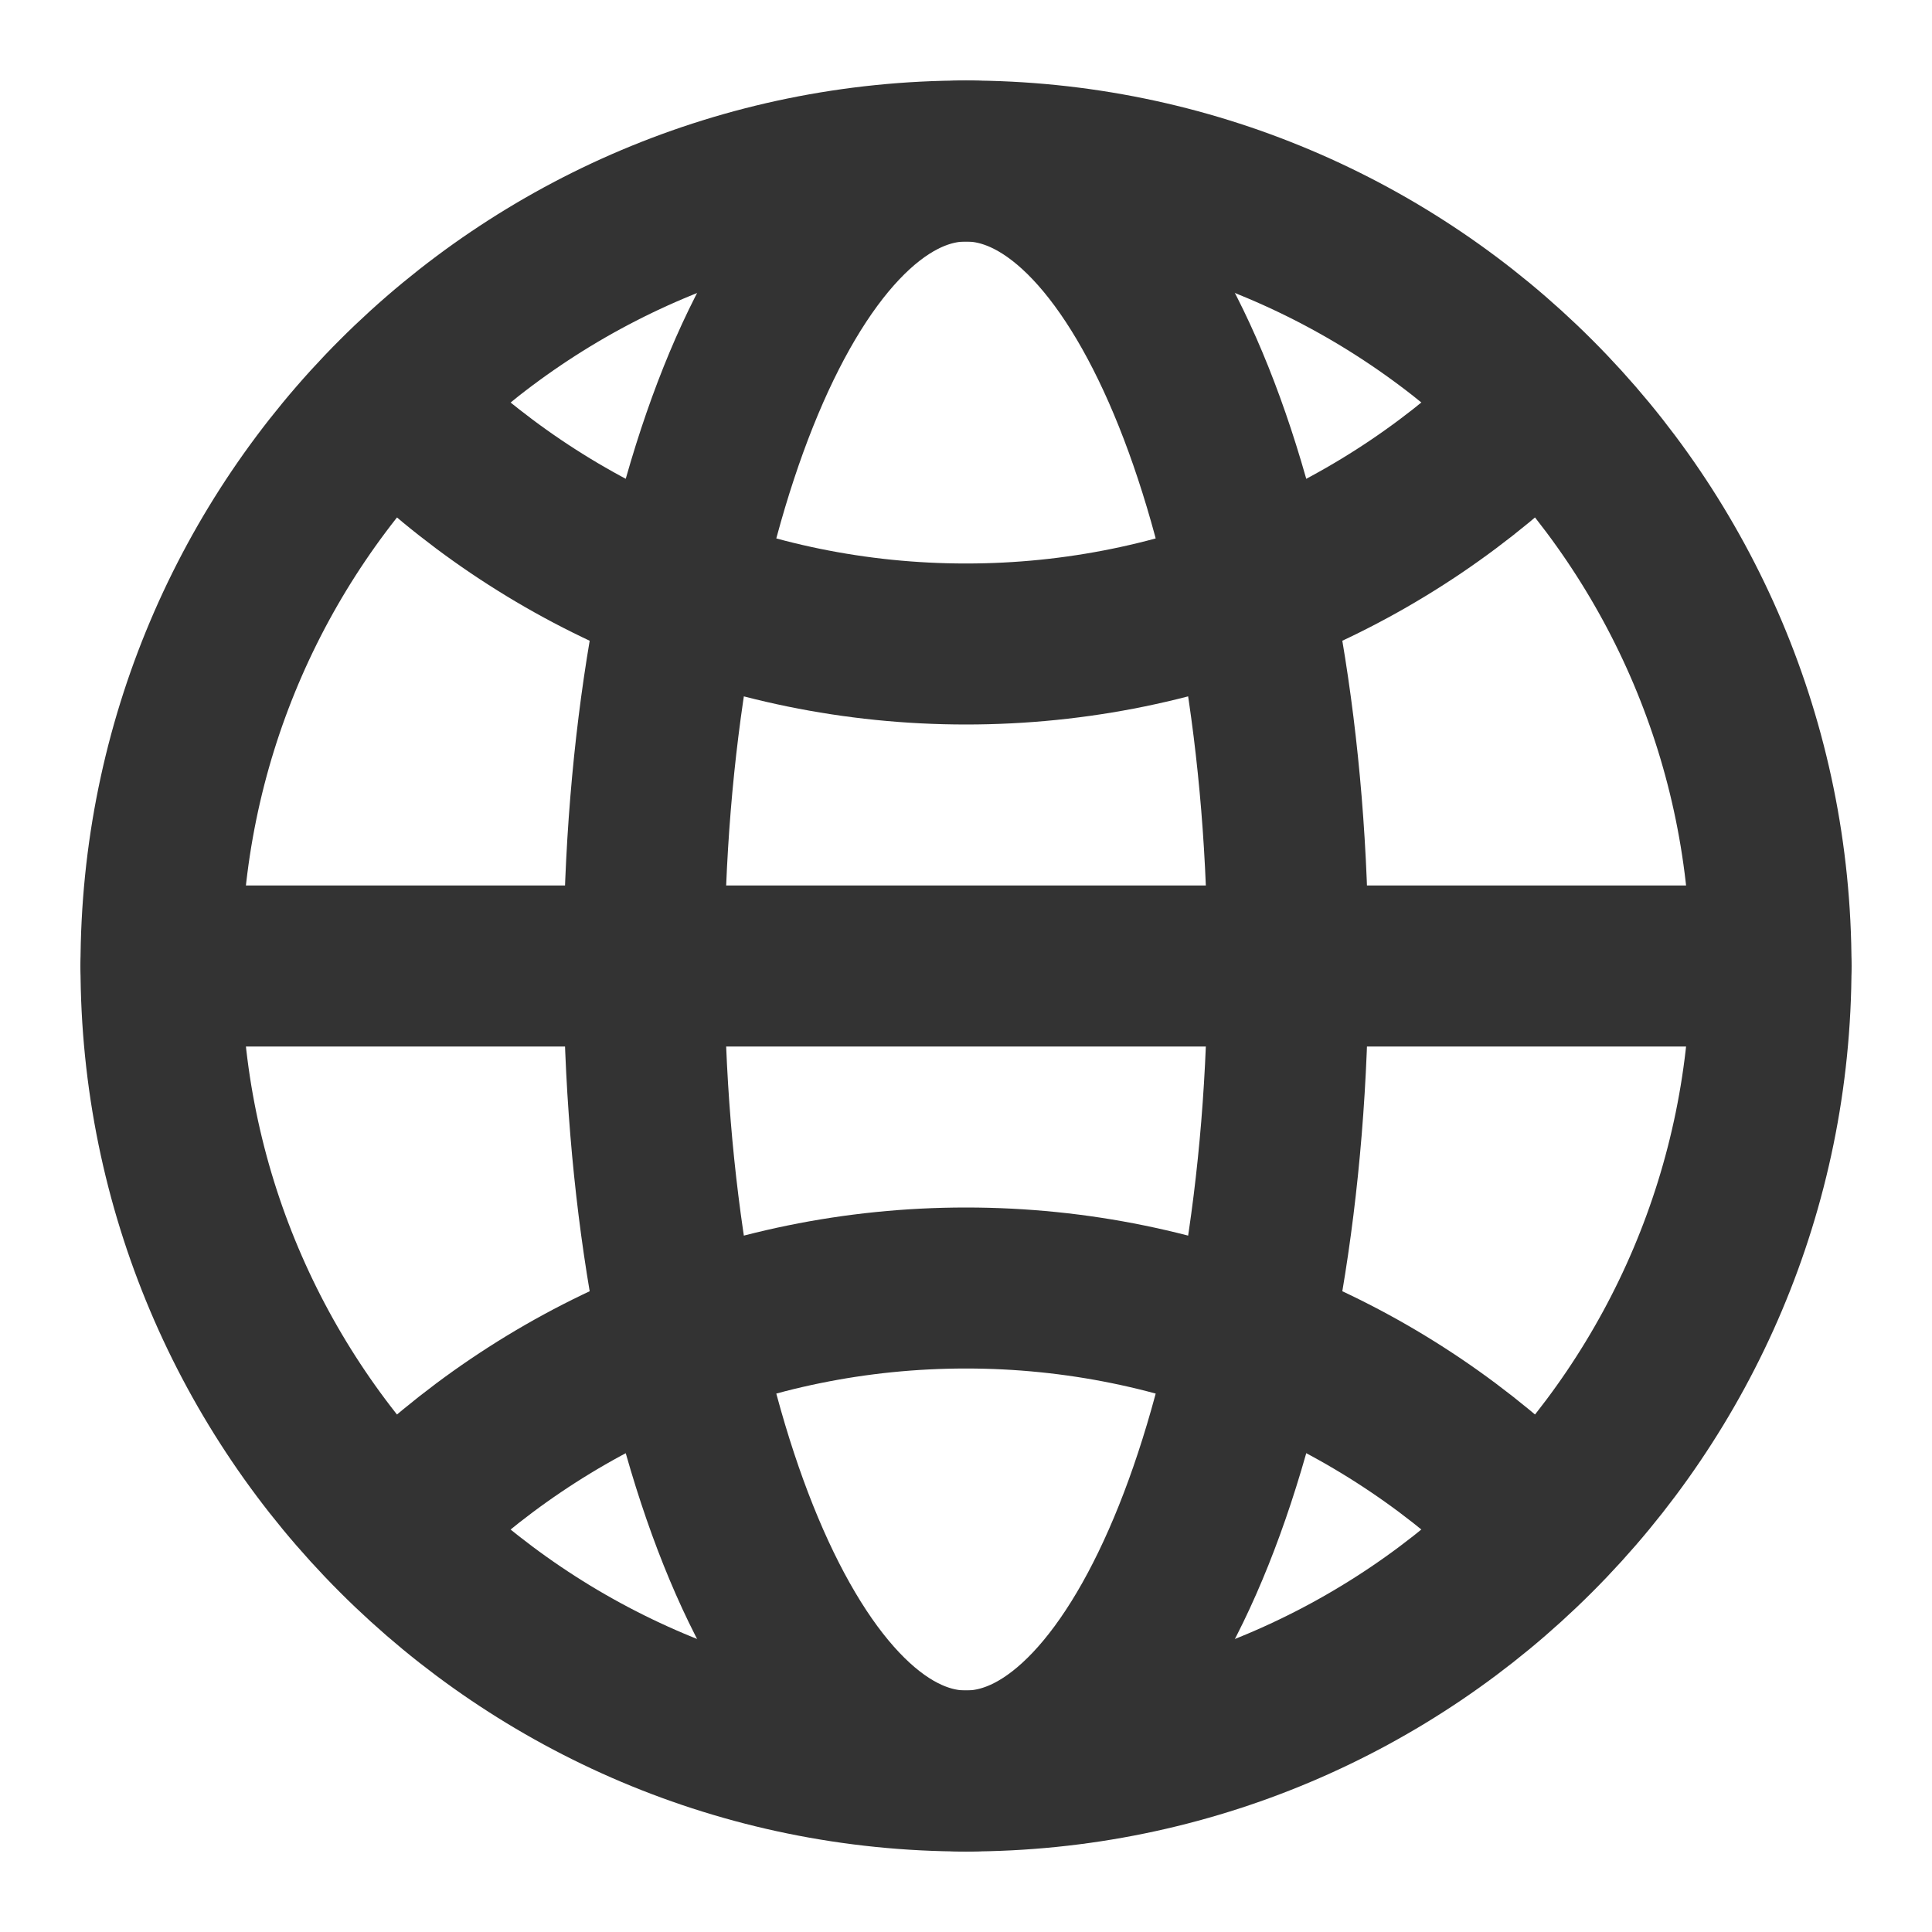
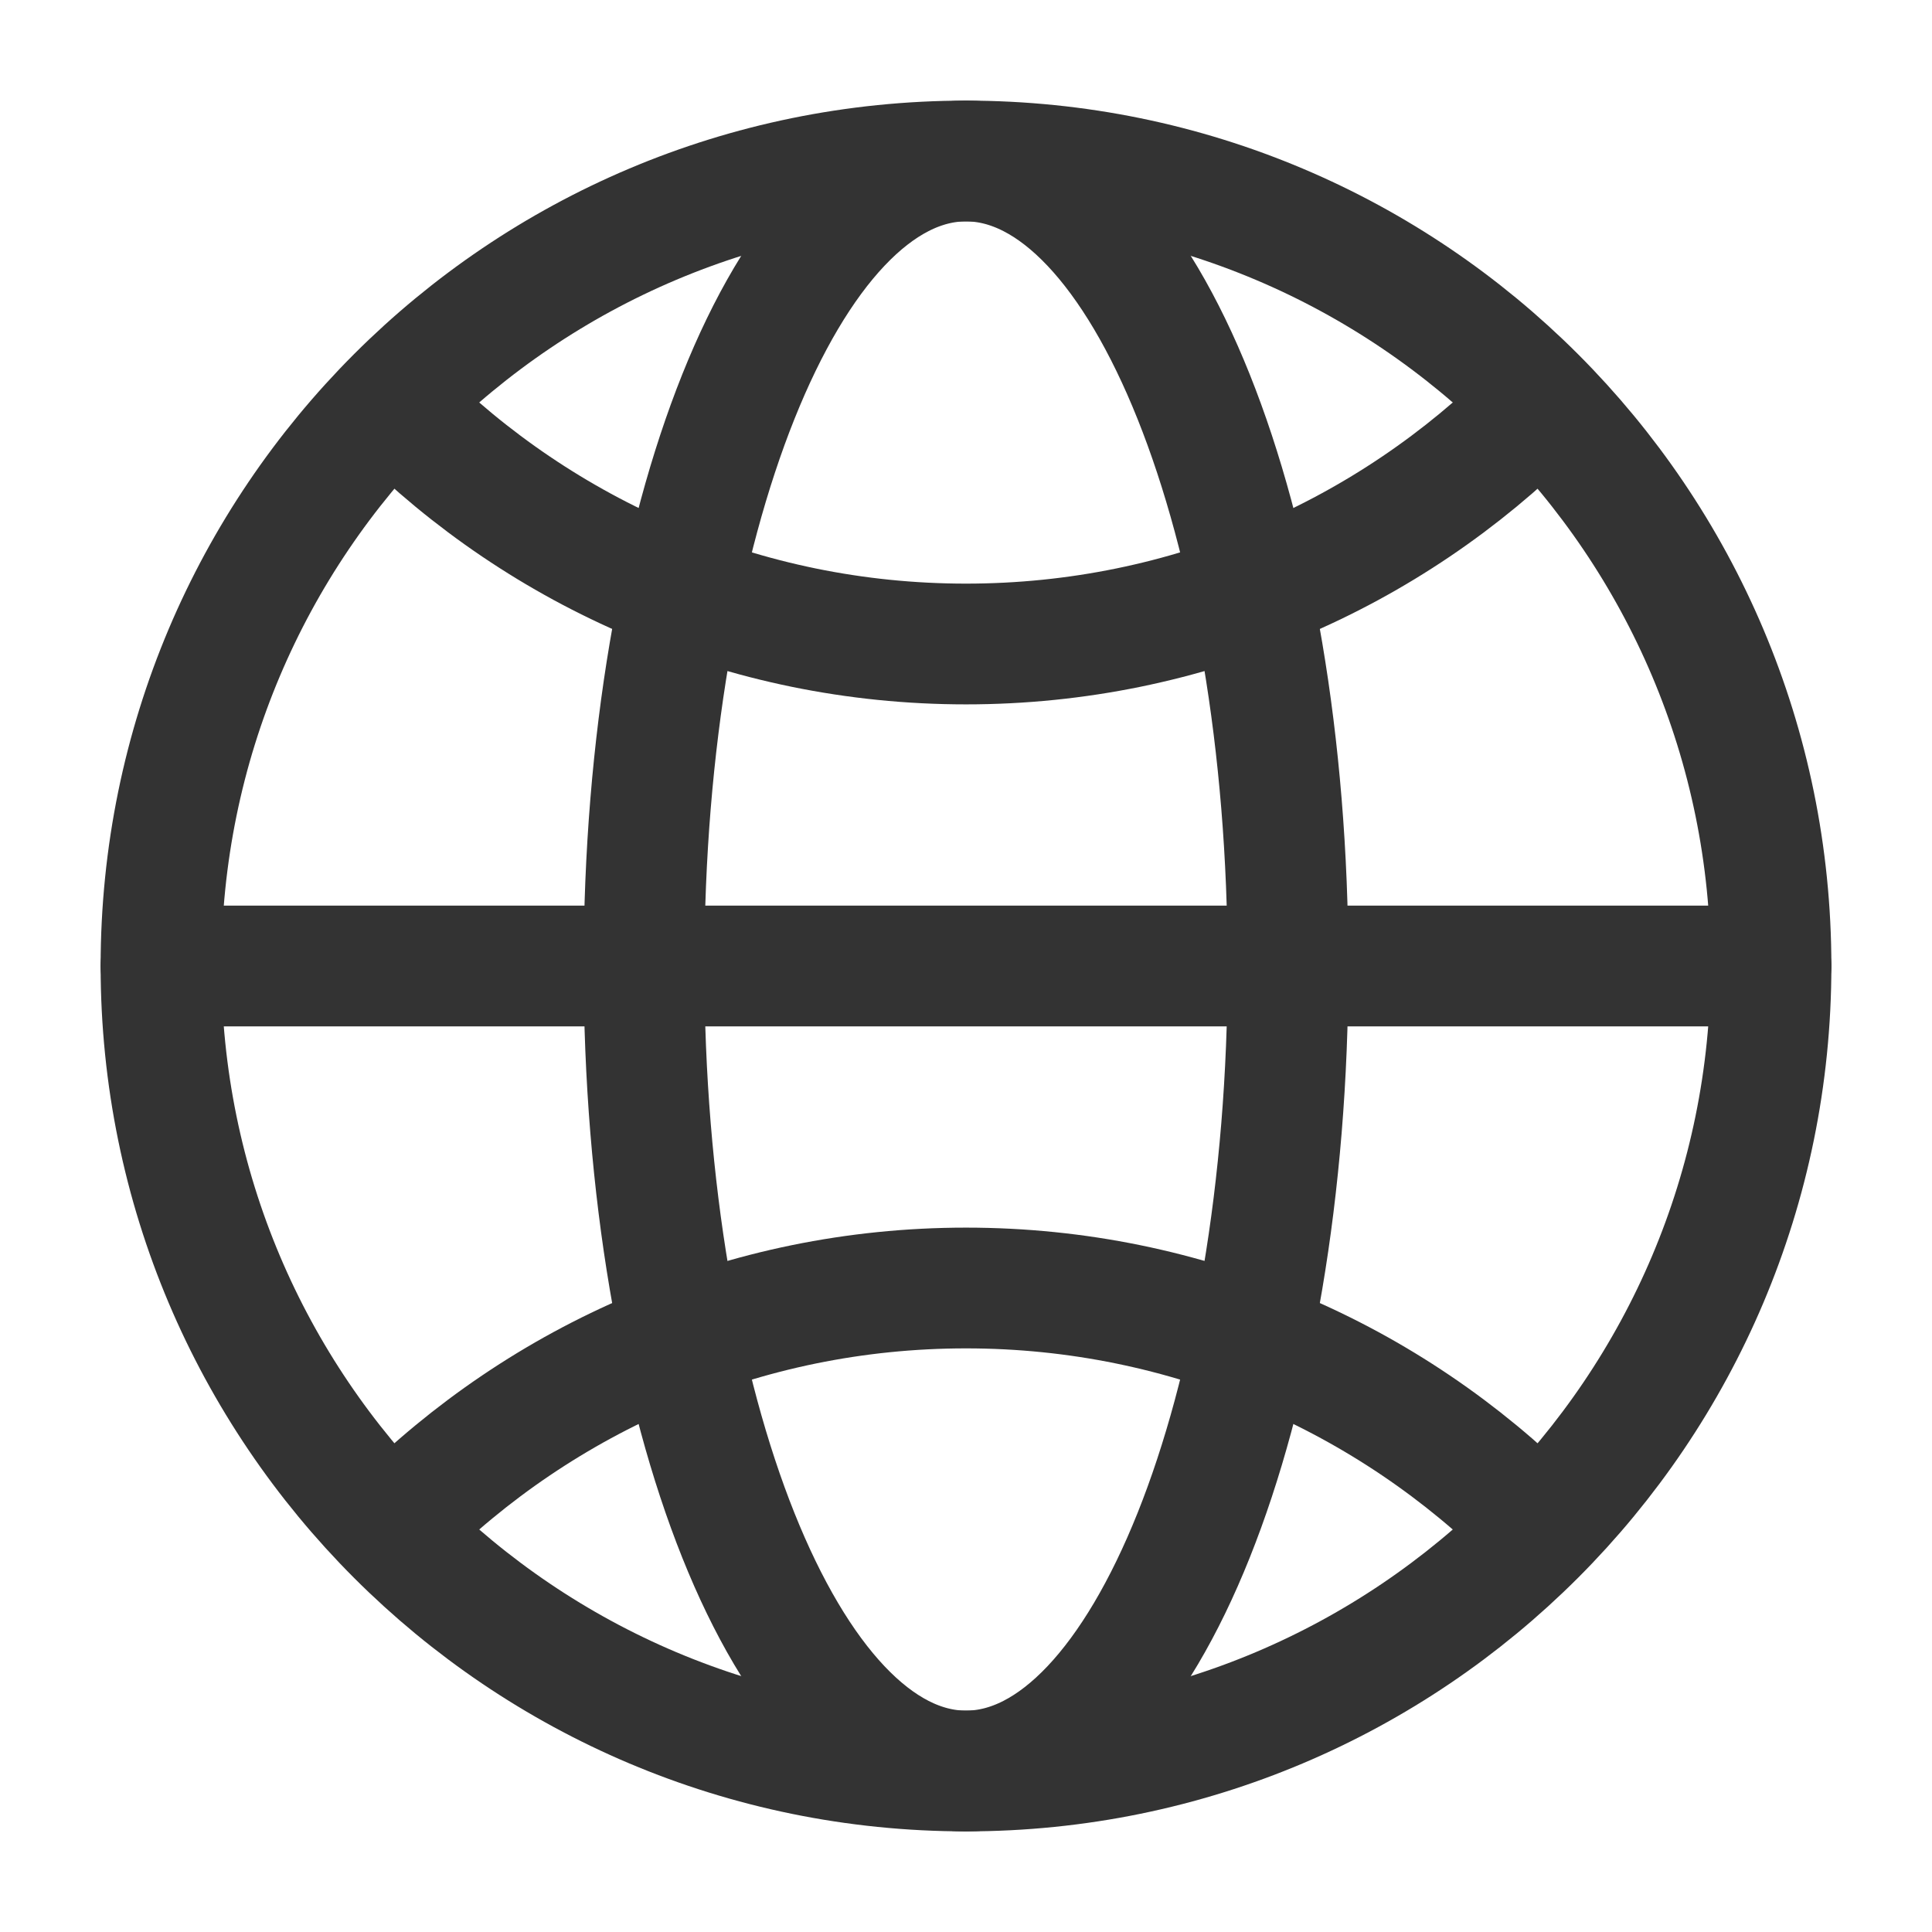
<svg xmlns="http://www.w3.org/2000/svg" width="24" height="24" viewBox="0 0 48 48" fill="none">
-   <path fill-rule="evenodd" clip-rule="evenodd" d="M24 44C35.046 44 44 35.046 44 24C44 12.954 35.046 4 24 4C12.954 4 4 12.954 4 24C4 35.046 12.954 44 24 44Z" stroke="#333" stroke-width="4" stroke-linecap="round" stroke-linejoin="round" />
-   <path d="M4 24H44" stroke="#333" stroke-width="4" stroke-linecap="round" stroke-linejoin="round" />
-   <path fill-rule="evenodd" clip-rule="evenodd" d="M24 44C28.418 44 32 35.046 32 24C32 12.954 28.418 4 24 4C19.582 4 16 12.954 16 24C16 35.046 19.582 44 24 44Z" stroke="#333" stroke-width="4" stroke-linecap="round" stroke-linejoin="round" />
-   <path d="M9.858 10.142C13.477 13.761 18.477 16 24 16C29.523 16 34.523 13.761 38.142 10.142" stroke="#333" stroke-width="4" stroke-linecap="round" stroke-linejoin="round" />
-   <path d="M38.142 37.858C34.523 34.239 29.523 32 24 32C18.477 32 13.477 34.239 9.858 37.858" stroke="#333" stroke-width="4" stroke-linecap="round" stroke-linejoin="round" />
+   <path fill-rule="evenodd" clip-rule="evenodd" d="M24 44C35.046 44 44 35.046 44 24C44 12.954 35.046 4 24 4C12.954 4 4 12.954 4 24C4 35.046 12.954 44 24 44Z" stroke="#333" stroke-width="3" stroke-linecap="round" stroke-linejoin="round" />
+   <path d="M4 24H44" stroke="#333" stroke-width="3" stroke-linecap="round" stroke-linejoin="round" />
+   <path fill-rule="evenodd" clip-rule="evenodd" d="M24 44C28.418 44 32 35.046 32 24C32 12.954 28.418 4 24 4C19.582 4 16 12.954 16 24C16 35.046 19.582 44 24 44Z" stroke="#333" stroke-width="3" stroke-linecap="round" stroke-linejoin="round" />
+   <path d="M9.858 10.142C13.477 13.761 18.477 16 24 16C29.523 16 34.523 13.761 38.142 10.142" stroke="#333" stroke-width="3" stroke-linecap="round" stroke-linejoin="round" />
+   <path d="M38.142 37.858C34.523 34.239 29.523 32 24 32C18.477 32 13.477 34.239 9.858 37.858" stroke="#333" stroke-width="3" stroke-linecap="round" stroke-linejoin="round" />
</svg>
